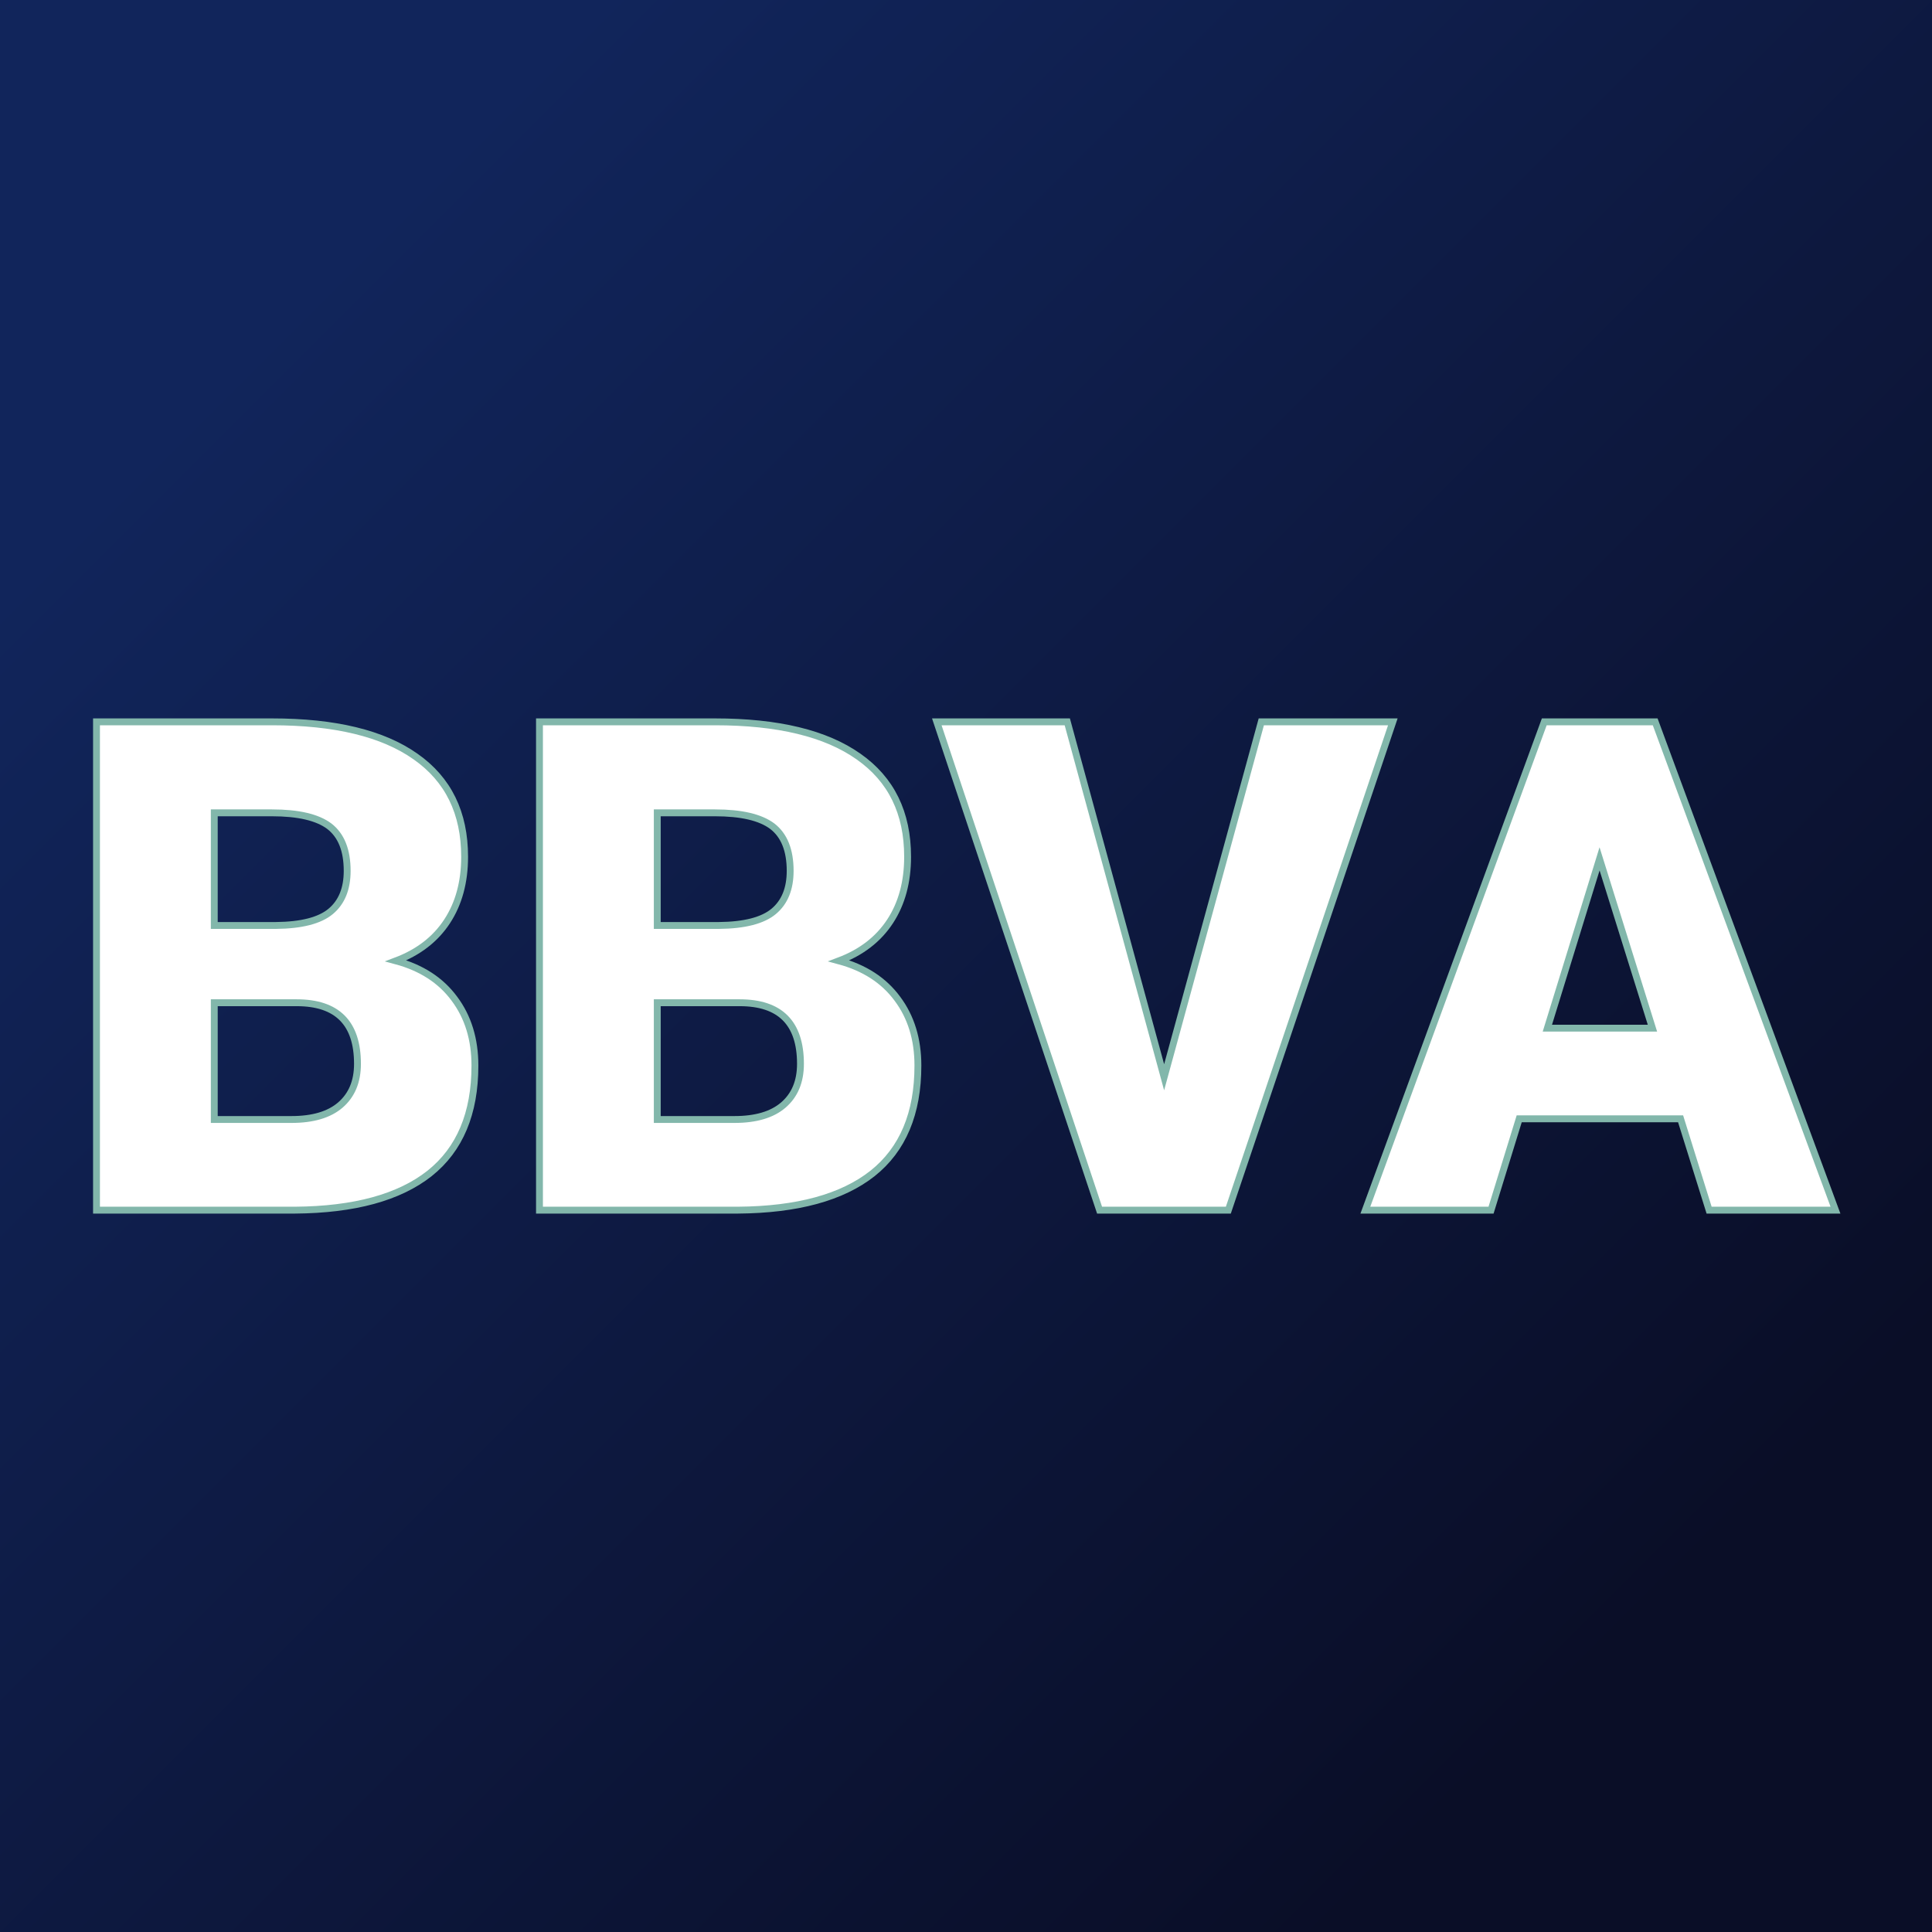
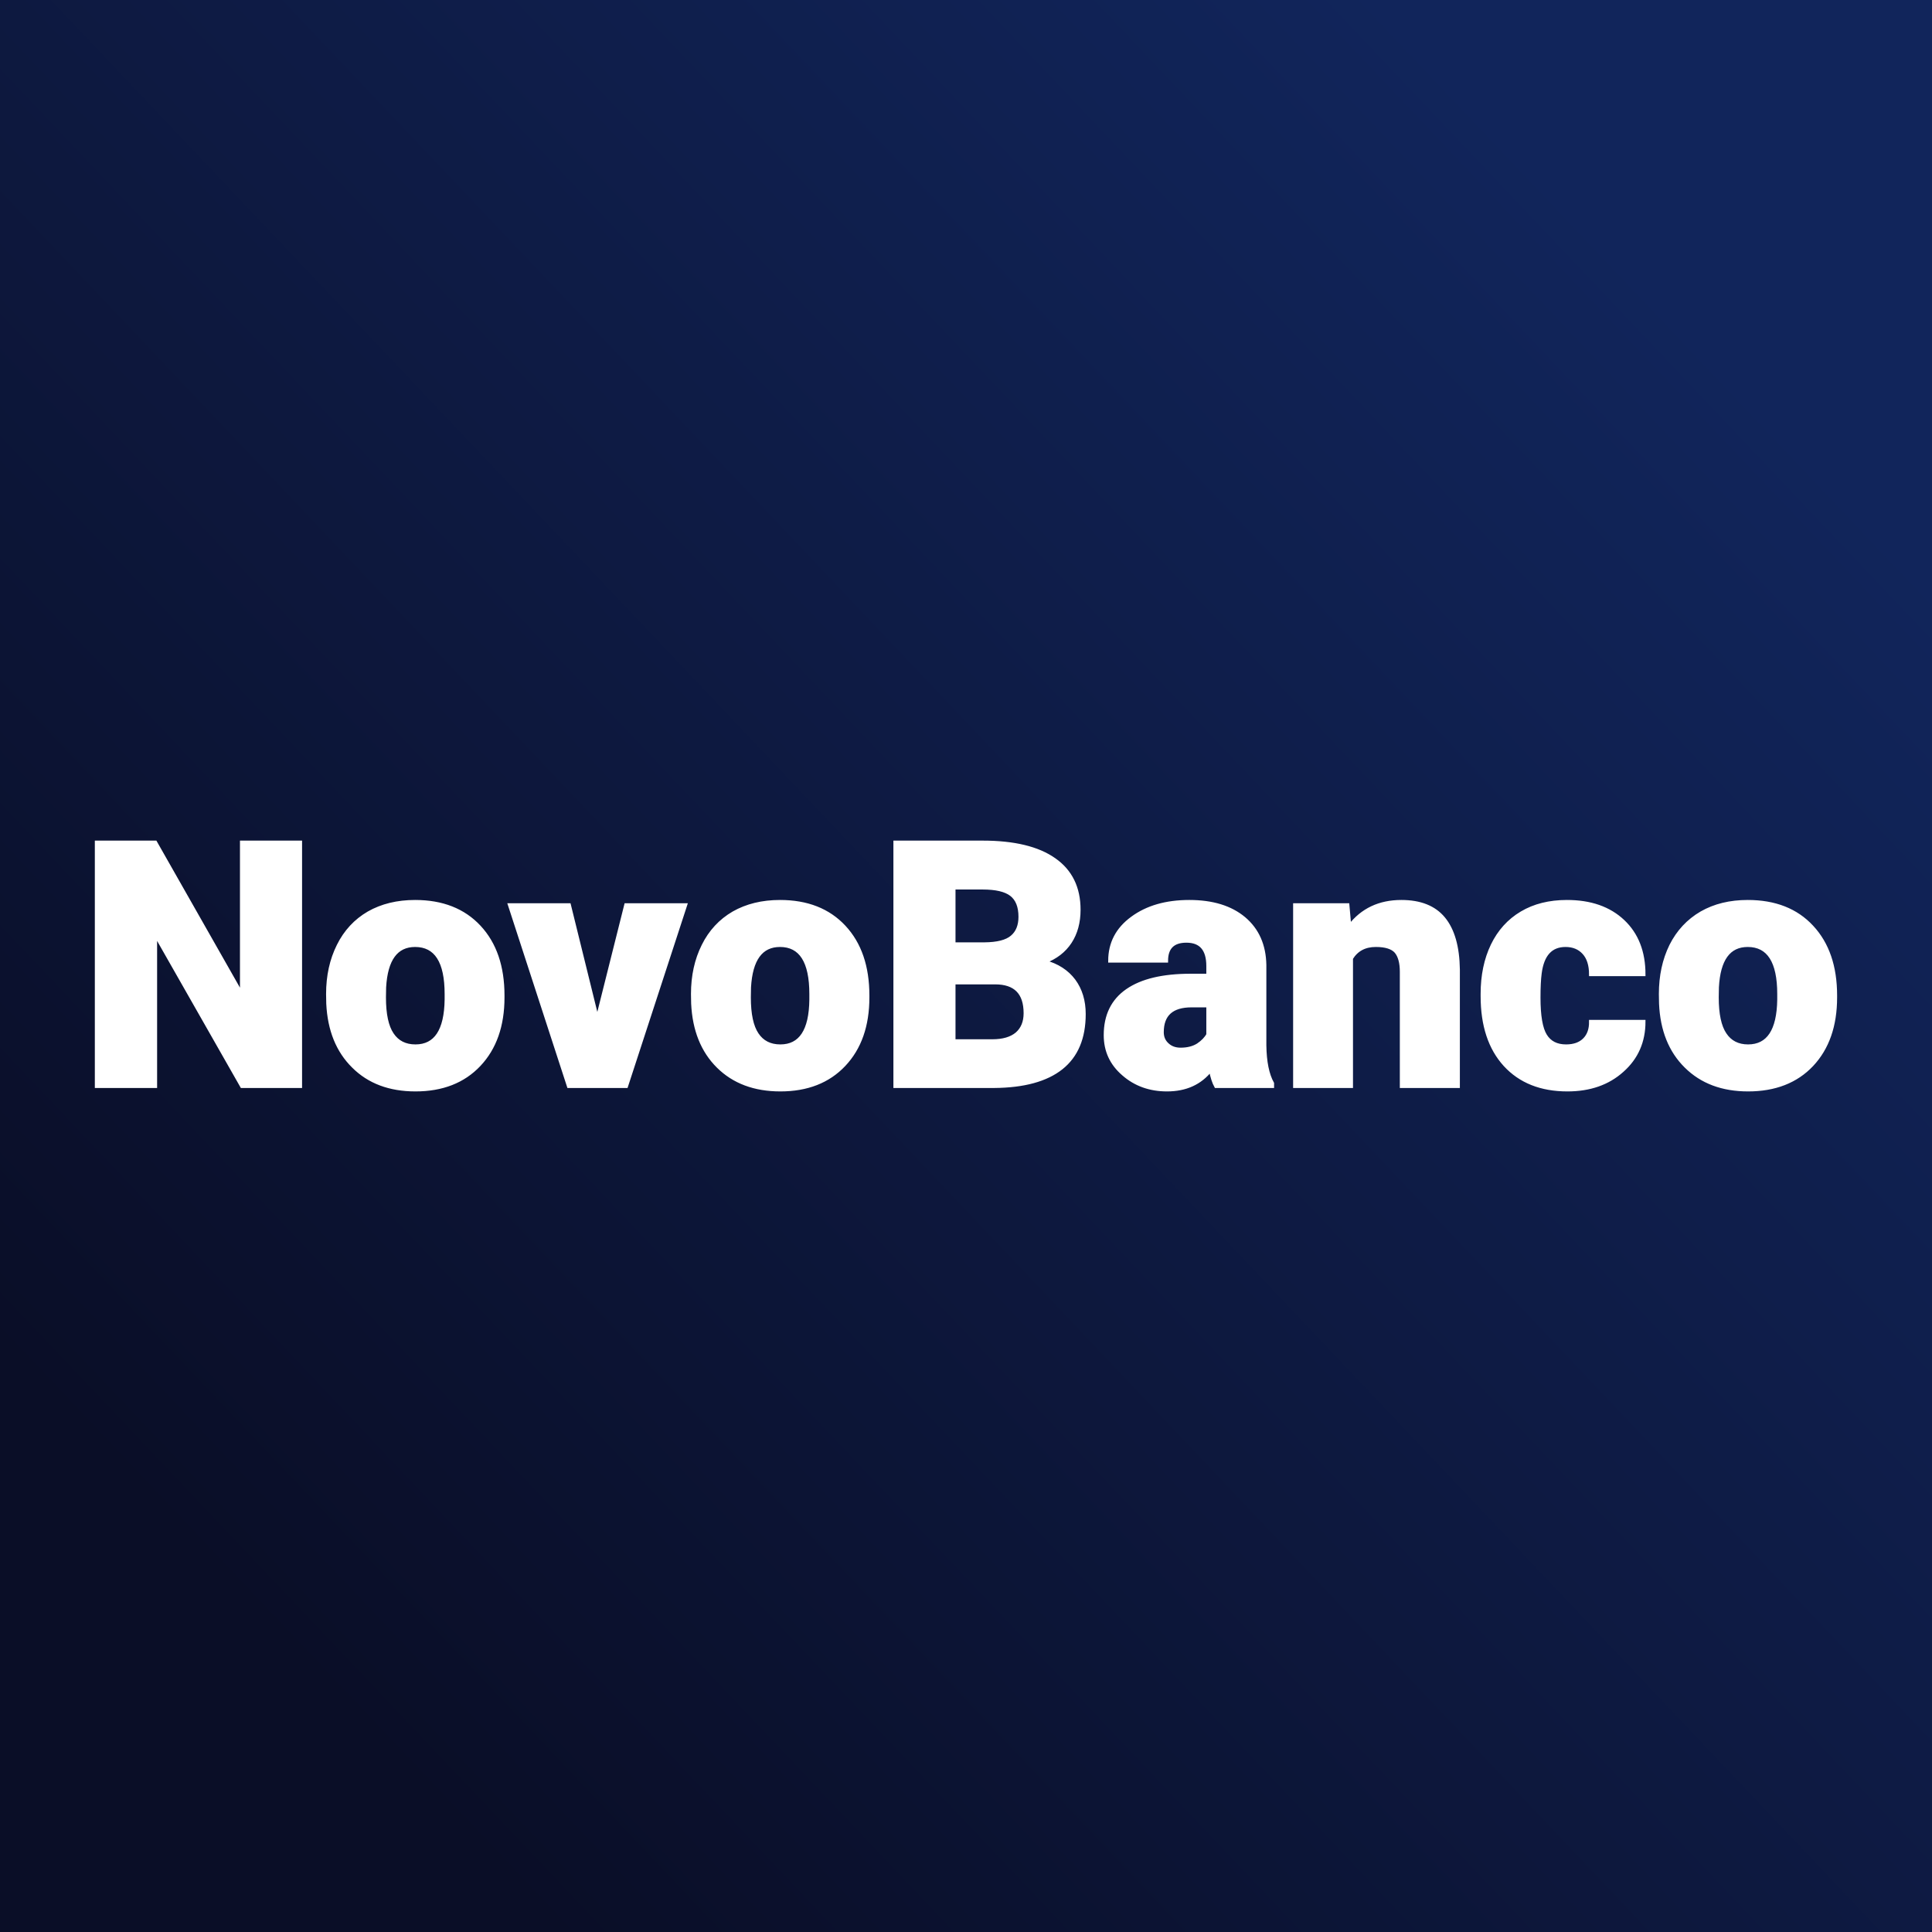
<svg xmlns="http://www.w3.org/2000/svg" version="1.1" viewBox="0 0 200 200">
  <rect width="200" height="200" fill="url('#gradient')" />
  <defs>
-     <linearGradient id="gradient" gradientTransform="rotate(45 0.5 0.5)">
+     <linearGradient id="gradient" gradientTransform="rotate(137 0.5 0.5)">
      <stop offset="0%" stop-color="#11255b" />
      <stop offset="100%" stop-color="#0a0e27" />
    </linearGradient>
  </defs>
  <g>
-     <g fill="#ffffff" transform="matrix(3.55487,0,0,3.55487,6.185385,125.2745)" stroke="#82b7ab" stroke-width="0.2">
-       <path d="M6.85 0L1.07 0L1.07-14.22L6.18-14.22Q8.93-14.22 10.36-13.21Q11.79-12.21 11.79-10.29L11.79-10.29Q11.79-9.19 11.28-8.41Q10.77-7.63 9.79-7.26L9.79-7.26Q10.90-6.96 11.49-6.16Q12.09-5.36 12.09-4.21L12.09-4.21Q12.09-2.12 10.77-1.07Q9.44-0.02 6.85 0L6.85 0ZM6.90-6.04L4.50-6.04L4.50-2.64L6.75-2.64Q7.68-2.64 8.17-3.06Q8.67-3.49 8.67-4.26L8.67-4.26Q8.67-6.04 6.90-6.04L6.90-6.04ZM4.50-11.57L4.50-8.29L6.29-8.29Q7.41-8.30 7.89-8.70Q8.37-9.10 8.37-9.88L8.37-9.88Q8.37-10.78 7.85-11.18Q7.33-11.57 6.18-11.57L6.18-11.57L4.50-11.57ZM19.75 0L13.97 0L13.97-14.22L19.08-14.22Q21.83-14.22 23.26-13.21Q24.69-12.21 24.69-10.29L24.69-10.29Q24.69-9.19 24.18-8.41Q23.67-7.63 22.69-7.26L22.69-7.26Q23.80-6.96 24.39-6.16Q24.99-5.36 24.99-4.21L24.99-4.21Q24.99-2.12 23.67-1.07Q22.34-0.02 19.75 0L19.75 0ZM19.80-6.04L17.40-6.04L17.40-2.64L19.65-2.64Q20.58-2.64 21.07-3.06Q21.57-3.49 21.57-4.26L21.57-4.26Q21.57-6.04 19.80-6.04L19.80-6.04ZM17.40-11.57L17.40-8.29L19.19-8.29Q20.31-8.30 20.79-8.70Q21.27-9.10 21.27-9.88L21.27-9.88Q21.27-10.78 20.75-11.18Q20.23-11.57 19.08-11.57L19.08-11.57L17.40-11.57ZM29.34-14.22L32.16-3.87L34.99-14.22L38.82-14.22L34.03 0L30.28 0L25.54-14.22L29.34-14.22ZM48.03 0L47.20-2.66L42.50-2.66L41.68 0L38.02 0L43.23-14.22L46.46-14.22L51.71 0L48.03 0ZM44.84-10.23L43.32-5.30L46.38-5.30L44.84-10.23Z" />
+     <g fill="#ffffff" transform="matrix(1.775894,0,0,1.775894,8.094575,112.4507)" stroke="#ffffff" stroke-width="0.2">
+       <path d="M12.95-14.22L12.95 0L9.54 0L4.50-8.85L4.50 0L1.07 0L1.07-14.22L4.50-14.22L9.53-5.37L9.53-14.22L12.95-14.22ZM14.56-4.82L14.55-5.38Q14.55-6.96 15.17-8.20Q15.78-9.43 16.93-10.10Q18.09-10.76 19.64-10.76L19.64-10.76Q22.01-10.76 23.38-9.29Q24.75-7.82 24.75-5.29L24.75-5.29L24.75-5.18Q24.75-2.71 23.37-1.25Q22.00 0.20 19.66 0.20L19.66 0.20Q17.40 0.20 16.04-1.16Q14.67-2.51 14.56-4.82L14.56-4.82ZM17.85-5.77L17.84-5.18Q17.84-3.71 18.30-3.03Q18.76-2.34 19.66-2.34L19.66-2.34Q21.42-2.34 21.46-5.05L21.46-5.05L21.46-5.38Q21.46-8.22 19.64-8.22L19.64-8.22Q17.99-8.22 17.85-5.77L17.85-5.77ZM28.62-10.57L30.26-3.92L31.93-10.57L35.40-10.57L31.95 0L28.59 0L25.15-10.57L28.62-10.57ZM35.83-4.82L35.82-5.38Q35.82-6.96 36.44-8.20Q37.05-9.43 38.20-10.10Q39.36-10.76 40.91-10.76L40.91-10.76Q43.28-10.76 44.65-9.29Q46.02-7.82 46.02-5.29L46.02-5.29L46.02-5.18Q46.02-2.71 44.64-1.25Q43.27 0.20 40.93 0.20L40.93 0.20Q38.67 0.20 37.30-1.16Q35.94-2.51 35.83-4.82L35.83-4.82ZM39.12-5.77L39.11-5.18Q39.11-3.71 39.57-3.03Q40.03-2.34 40.93-2.34L40.93-2.34Q42.69-2.34 42.72-5.05L42.72-5.05L42.72-5.38Q42.72-8.22 40.91-8.22L40.91-8.22Q39.26-8.22 39.12-5.77L39.12-5.77ZM53.39 0L47.62 0L47.62-14.22L52.72-14.22Q55.47-14.22 56.90-13.21Q58.33-12.21 58.33-10.29L58.33-10.29Q58.33-9.19 57.82-8.41Q57.31-7.63 56.33-7.26L56.33-7.26Q57.44-6.96 58.04-6.16Q58.63-5.36 58.63-4.21L58.63-4.21Q58.63-2.12 57.31-1.07Q55.99-0.02 53.39 0L53.39 0ZM53.45-6.04L51.04-6.04L51.04-2.64L53.29-2.64Q54.22-2.64 54.72-3.06Q55.21-3.49 55.21-4.26L55.21-4.26Q55.21-6.04 53.45-6.04L53.45-6.04ZM51.04-11.57L51.04-8.29L52.83-8.29Q53.96-8.30 54.43-8.70Q54.91-9.10 54.91-9.88L54.91-9.88Q54.91-10.78 54.39-11.18Q53.88-11.57 52.72-11.57L52.72-11.57L51.04-11.57ZM69.61 0L66.32 0Q66.14-0.32 66.01-0.95L66.01-0.95Q65.10 0.20 63.47 0.20L63.47 0.20Q61.97 0.20 60.93-0.71Q59.88-1.61 59.88-2.98L59.88-2.98Q59.88-4.70 61.15-5.58Q62.42-6.46 64.84-6.46L64.84-6.46L65.86-6.46L65.86-7.01Q65.86-8.47 64.60-8.47L64.60-8.47Q63.43-8.47 63.43-7.31L63.43-7.31L60.14-7.31Q60.14-8.85 61.44-9.80Q62.74-10.76 64.77-10.76Q66.79-10.76 67.96-9.78Q69.13-8.79 69.16-7.07L69.16-7.07L69.16-2.39Q69.18-0.94 69.61-0.17L69.61-0.17L69.61 0ZM64.26-2.15L64.26-2.15Q64.87-2.15 65.28-2.41Q65.68-2.68 65.86-3.01L65.86-3.01L65.86-4.70L64.90-4.70Q63.18-4.70 63.18-3.15L63.18-3.15Q63.18-2.71 63.49-2.43Q63.79-2.15 64.26-2.15ZM70.92-10.57L74.00-10.57L74.11-9.33Q75.21-10.76 77.13-10.76L77.13-10.76Q78.78-10.76 79.59-9.78Q80.41-8.79 80.44-6.81L80.44-6.81L80.44 0L77.14 0L77.14-6.67Q77.14-7.47 76.82-7.85Q76.49-8.22 75.64-8.22L75.64-8.22Q74.68-8.22 74.21-7.46L74.21-7.46L74.21 0L70.92 0L70.92-10.57ZM86.73-2.34L86.73-2.34Q87.42-2.34 87.80-2.72Q88.18-3.10 88.17-3.77L88.17-3.77L91.26-3.77Q91.26-2.03 90.01-0.92Q88.77 0.20 86.81 0.20L86.81 0.20Q84.50 0.20 83.17-1.25Q81.85-2.70 81.85-5.25L81.85-5.25L81.85-5.39Q81.85-6.99 82.44-8.22Q83.03-9.44 84.14-10.10Q85.25-10.76 86.78-10.76L86.78-10.76Q88.84-10.76 90.05-9.62Q91.26-8.48 91.26-6.52L91.26-6.52L88.17-6.52Q88.17-7.34 87.77-7.78Q87.37-8.22 86.70-8.22L86.70-8.22Q85.42-8.22 85.21-6.59L85.21-6.59Q85.14-6.07 85.14-5.17L85.14-5.17Q85.14-3.57 85.52-2.96Q85.90-2.34 86.73-2.34ZM92.25-4.82L92.24-5.38Q92.24-6.96 92.85-8.20Q93.47-9.43 94.62-10.10Q95.77-10.76 97.32-10.76L97.32-10.76Q99.70-10.76 101.06-9.29Q102.43-7.82 102.43-5.29L102.43-5.29L102.43-5.18Q102.43-2.71 101.06-1.25Q99.69 0.20 97.34 0.20L97.34 0.20Q95.09 0.20 93.72-1.16Q92.35-2.51 92.25-4.82L92.25-4.82ZM95.54-5.77L95.53-5.18Q95.53-3.71 95.99-3.03Q96.45-2.34 97.34-2.34L97.34-2.34Q99.10-2.34 99.14-5.05L99.14-5.05L99.14-5.38Q99.14-8.22 97.32-8.22L97.32-8.22Q95.67-8.22 95.54-5.77L95.54-5.77Z" />
    </g>
  </g>
</svg>
